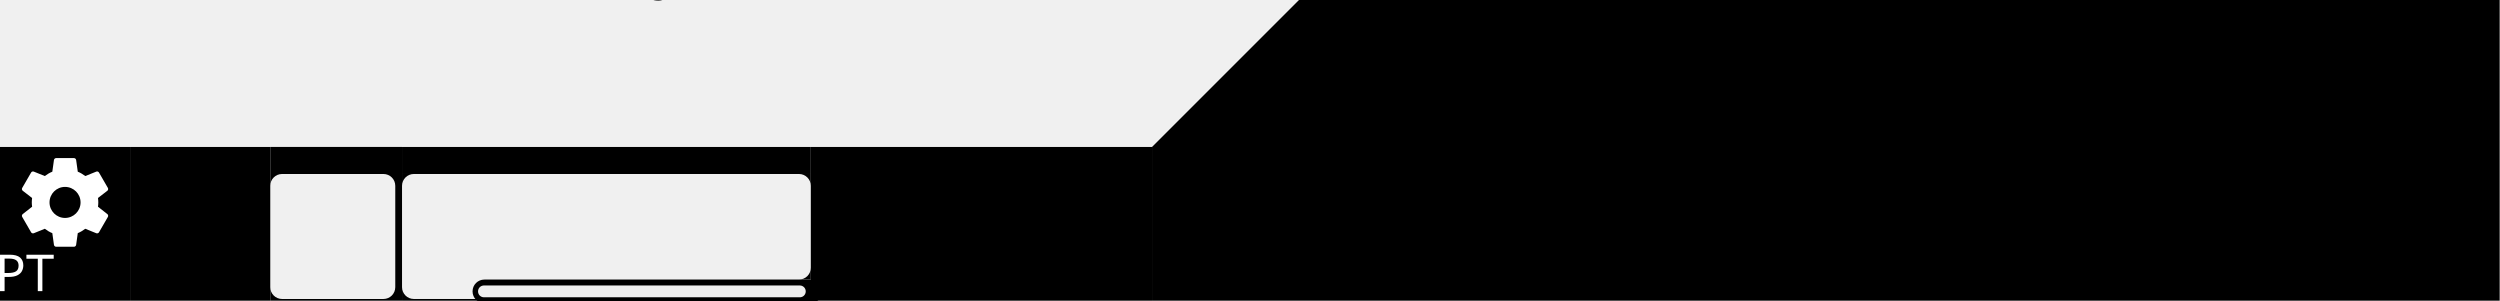
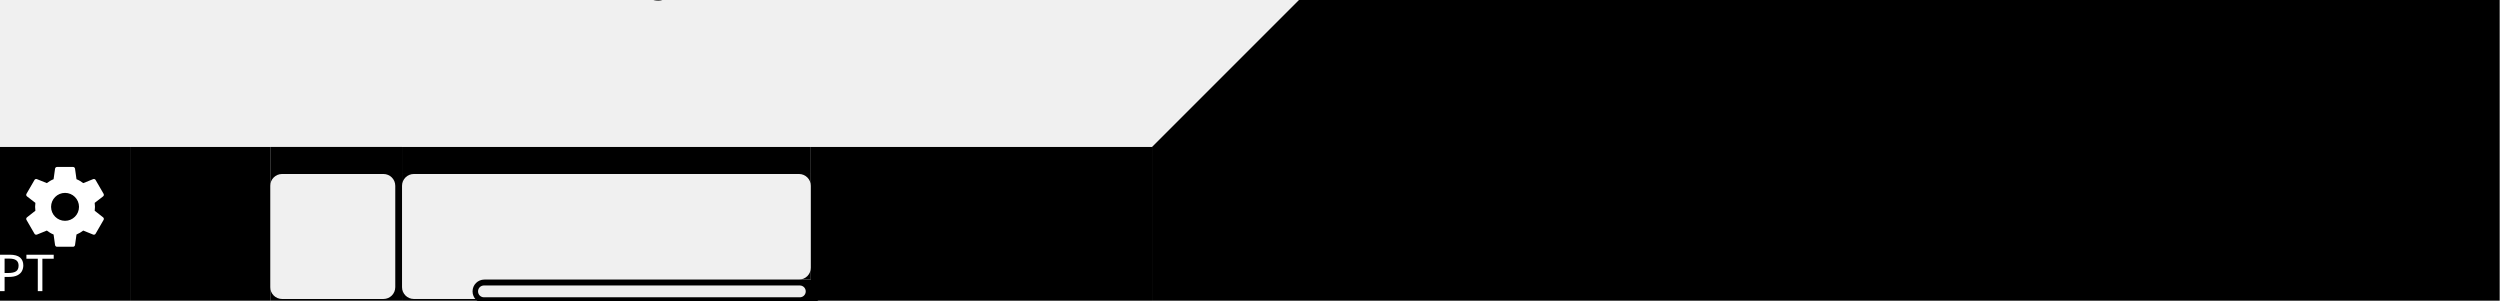
<svg xmlns="http://www.w3.org/2000/svg" version="1.1" width="1480" height="178" viewBox="0 0 1480 178" id="svg4">
  <defs id="defs8">
    <clipPath clipPathUnits="userSpaceOnUse" id="clipath_lpe_path-effect8746-8">
      <rect style="display:none;fill:#ffffff;fill-opacity:1;stroke-width:2.646;stroke-linecap:round;stroke-linejoin:round" id="rect1136" width="74" height="74" x="160" y="103" rx="7" clip-path="none" ry="7" d="m 167,103 h 60 c 3.878,0 7,3.122 7,7 v 60 c 0,3.878 -3.122,7 -7,7 h -60 c -3.878,0 -7,-3.122 -7,-7 v -60 c 0,-3.878 3.122,-7 7,-7 z" />
      <path id="lpe_path-effect8746-8" style="display:block;fill:#ffffff;fill-opacity:1;stroke-width:2.646;stroke-linecap:round;stroke-linejoin:round" class="powerclip" d="m 155,82 h 88 v 101 h -88 z m 12,21 c -3.878,0 -7,3.122 -7,7 v 60 c 0,3.878 3.122,7 7,7 h 60 c 3.878,0 7,-3.122 7,-7 v -60 c 0,-3.878 -3.122,-7 -7,-7 z" />
    </clipPath>
    <clipPath clipPathUnits="userSpaceOnUse" id="clipath_lpe_path-effect8168-4">
      <path style="display:none;fill:#ffffff;fill-opacity:1;stroke-width:2.646;stroke-linecap:round;stroke-linejoin:round" id="path1141" width="194" height="7" x="283" y="169" ry="3.5" rx="3.5" d="m 286.5,169 h 187 c 1.939,0 3.5,1.561 3.5,3.5 0,1.939 -1.561,3.5 -3.5,3.5 h -187 c -1.939,0 -3.5,-1.561 -3.5,-3.5 0,-1.939 1.561,-3.5 3.5,-3.5 z" />
      <path id="lpe_path-effect8168-4" style="display:block;fill:#ffffff;fill-opacity:1;stroke-width:2.646;stroke-linecap:round;stroke-linejoin:round" class="powerclip" d="m 274.75,160.5 h 217 v 24 H 274.75 Z m 11.75,8.5 c -1.939,0 -3.5,1.561 -3.5,3.5 0,1.939 1.561,3.5 3.5,3.5 h 187 c 1.939,0 3.5,-1.561 3.5,-3.5 0,-1.939 -1.561,-3.5 -3.5,-3.5 z" />
    </clipPath>
  </defs>
  <g id="layer1" style="display:inline">
    <rect style="fill:#000000;fill-opacity:1;stroke-width:2.646;stroke-linecap:round;stroke-linejoin:round" id="rect4222" width="83" height="91" x="77" y="87" />
    <path style="fill:#000000;fill-opacity:1;stroke-width:2.947;stroke-linecap:round;stroke-linejoin:round" id="path8315" width="78" height="91" x="160" y="87" mask="none" clip-path="url(#clipath_lpe_path-effect8746-8)" transform="translate(2.8e-5)" d="m 160,87 h 78 v 91 h -78 z" />
    <path style="fill:#000000;fill-opacity:1;stroke-width:2.185;stroke-linecap:round;stroke-linejoin:round" id="rect3779-6" width="207" height="14" x="279.75" y="165.5" mask="none" clip-path="url(#clipath_lpe_path-effect8168-4)" rx="7" ry="7" transform="translate(2.8e-5)" d="m 286.75,165.5 h 193 c 3.878,0 7,3.122 7,7 v 0 c 0,3.878 -3.122,7 -7,7 H 286.75 c -3.878,0 -7,-3.122 -7,-7 v 0 c 0,-3.878 3.122,-7 7,-7 z" />
    <rect style="fill:#000000;fill-opacity:1;stroke-width:2.646;stroke-linecap:round;stroke-linejoin:round" id="rect4316" width="242" height="16" x="238" y="87" clip-path="none" mask="none" />
    <rect style="fill:#000000;fill-opacity:1;stroke-width:1.845;stroke-linecap:round;stroke-linejoin:round" id="rect11966" width="202" height="91" x="480" y="87" />
    <path id="rect4548" style="fill:#000000;fill-opacity:1;stroke-width:2.051;stroke-linecap:round;stroke-linejoin:round" d="M 769,-7.6293945e-6 682,87 v 91 h 797.796 V -7.6293945e-6 Z" />
    <g id="g5826" transform="translate(2.8e-5,-3.59682)">
      <g id="g831-3" transform="translate(0.3380477)">
        <g id="g830-6">
          <g id="g15193-7" transform="translate(-0.6164398)">
            <text xml:space="preserve" style="font-size:20.362px;line-height:1.25;font-family:osifont;-inkscape-font-specification:osifont;stroke-width:0.509" x="-3.102" y="-0.937" id="text6689-5">
              <tspan x="-3.102" y="-0.937" style="stroke-width:0.509" id="tspan11469-3">modified: resized, recolored, added background, text, custom selection menu bottom</tspan>
            </text>
          </g>
        </g>
      </g>
    </g>
    <path id="rect7456" clip-path="none" style="fill:#000000;fill-opacity:1;stroke-width:4;stroke-linecap:round;stroke-linejoin:round" d="m 238,170 v 7 h 7 a 7,7 0 0 1 -7,-7 z" />
    <rect style="fill:#000000;fill-opacity:1;stroke:none;stroke-width:4;stroke-linecap:round;stroke-linejoin:round" id="rect2527" width="45" height="1" x="238" y="177" />
    <path id="path7970" clip-path="none" style="fill:#000000;fill-opacity:1;stroke-width:4;stroke-linecap:round;stroke-linejoin:round" d="m 238,103 v 7 a 7,7 0 0 1 7,-7 z" />
    <path id="path7981" clip-path="none" style="fill:#000000;fill-opacity:1;stroke-width:4;stroke-linecap:round;stroke-linejoin:round" d="m 473,103 a 7,7 0 0 1 7,7 v -7 z" />
    <path id="path7992" clip-path="none" style="fill:#000000;fill-opacity:1;stroke-width:4;stroke-linecap:round;stroke-linejoin:round" d="m 480,158.5 a 7,7 0 0 1 -7,7 h 7 z" />
-     <rect style="display:inline;fill:#000000;fill-opacity:1;stroke-width:2.646;stroke-linecap:round;stroke-linejoin:round" id="rect3462" width="77" height="91" x="3.0517578e-05" y="87" />
+     <rect style="fill:#000000;fill-opacity:1;stroke-width:2.646;stroke-linecap:round;stroke-linejoin:round" id="rect3462" width="77" height="91" x="3.0517578e-05" y="87" />
    <g id="g528" style="display:inline" transform="translate(63.6434,-565.2475)">
      <g id="g458" transform="translate(7.63149,649.0005)">
        <text xml:space="preserve" style="font-size:30.188px;line-height:1.25;font-family:osifont;-inkscape-font-specification:osifont;fill:#ffffff;fill-opacity:1;stroke-width:0.755" x="-33.143" y="88.579" id="text5896-6-3-3-3">
          <tspan id="tspan5894-7-6-6-6" x="-33.143" y="88.579" style="text-align:center;text-anchor:middle;stroke-width:0.755">OPT</tspan>
        </text>
      </g>
    </g>
-     <path d="m 38.506,129.021 a 9.187,9.187 0 0 1 -9.188,-9.188 9.187,9.187 0 0 1 9.188,-9.188 9.187,9.187 0 0 1 9.188,9.188 9.187,9.187 0 0 1 -9.188,9.188 m 19.504,-6.641 c 0.105,-0.84 0.184,-1.68 0.184,-2.546 0,-0.866 -0.079,-1.732 -0.184,-2.625 l 5.539,-4.279 c 0.499,-0.394 0.63,-1.103 0.315,-1.68 l -5.25,-9.082 c -0.315,-0.578 -1.024,-0.814 -1.601,-0.578 l -6.536,2.625 c -1.365,-1.024 -2.783,-1.916 -4.436,-2.572 l -0.971,-6.956 c -0.105,-0.63 -0.656,-1.103 -1.312,-1.103 H 33.256 c -0.656,0 -1.207,0.472 -1.312,1.103 l -0.971,6.956 c -1.654,0.656 -3.071,1.549 -4.436,2.572 l -6.536,-2.625 c -0.578,-0.236 -1.286,0 -1.601,0.578 l -5.25,9.082 c -0.341,0.578 -0.184,1.286 0.315,1.68 l 5.539,4.279 c -0.105,0.892 -0.184,1.759 -0.184,2.625 0,0.866 0.079,1.706 0.184,2.546 l -5.539,4.357 c -0.499,0.394 -0.656,1.103 -0.315,1.68 l 5.25,9.083 c 0.315,0.577 1.024,0.787 1.601,0.577 l 6.536,-2.651 c 1.365,1.05 2.783,1.942 4.436,2.599 l 0.971,6.956 c 0.105,0.63 0.656,1.103 1.312,1.103 h 10.5 c 0.656,0 1.207,-0.472 1.312,-1.103 l 0.971,-6.956 c 1.654,-0.682 3.071,-1.549 4.436,-2.599 l 6.536,2.651 c 0.577,0.21 1.286,0 1.601,-0.577 l 5.25,-9.083 c 0.315,-0.578 0.184,-1.286 -0.315,-1.68 z" id="path2" style="display:inline;fill:#ffffff;fill-opacity:1;stroke-width:2.625" />
+     <path d="m 38.505,130.728 a 8.269,8.269 0 0 1 -8.269,-8.269 8.269,8.269 0 0 1 8.269,-8.269 8.269,8.269 0 0 1 8.269,8.269 8.269,8.269 0 0 1 -8.269,8.269 m 17.553,-5.977 c 0.095,-0.756 0.165,-1.512 0.165,-2.292 0,-0.78 -0.071,-1.559 -0.165,-2.362 l 4.985,-3.851 c 0.449,-0.354 0.567,-0.992 0.283,-1.512 l -4.725,-8.174 c -0.283,-0.52 -0.921,-0.732 -1.441,-0.52 l -5.883,2.362 c -1.229,-0.921 -2.504,-1.725 -3.993,-2.315 l -0.874,-6.261 c -0.095,-0.567 -0.591,-0.992 -1.181,-0.992 h -9.45 c -0.591,0 -1.087,0.425 -1.181,0.992 l -0.874,6.261 c -1.488,0.591 -2.764,1.394 -3.993,2.315 l -5.883,-2.362 c -0.52,-0.213 -1.158,0 -1.441,0.52 l -4.725,8.174 c -0.307,0.52 -0.165,1.158 0.283,1.512 l 4.985,3.851 c -0.095,0.803 -0.165,1.583 -0.165,2.362 0,0.78 0.071,1.536 0.165,2.292 l -4.985,3.922 c -0.449,0.354 -0.591,0.992 -0.283,1.512 l 4.725,8.174 c 0.283,0.52 0.921,0.709 1.441,0.52 l 5.883,-2.386 c 1.228,0.945 2.504,1.748 3.993,2.339 l 0.874,6.261 c 0.095,0.567 0.591,0.992 1.181,0.992 h 9.45 c 0.591,0 1.087,-0.425 1.181,-0.992 l 0.874,-6.261 c 1.488,-0.614 2.764,-1.394 3.993,-2.339 l 5.883,2.386 c 0.52,0.189 1.158,0 1.441,-0.52 l 4.725,-8.174 c 0.284,-0.52 0.165,-1.158 -0.283,-1.512 z" id="path2" style="fill:#ffffff;fill-opacity:1;stroke-width:2.625" />
  </g>
</svg>
